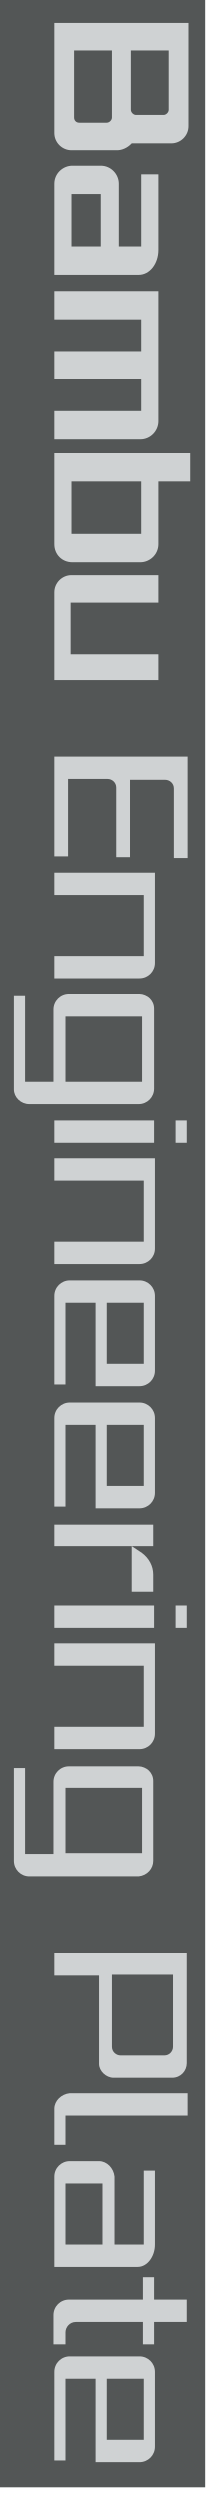
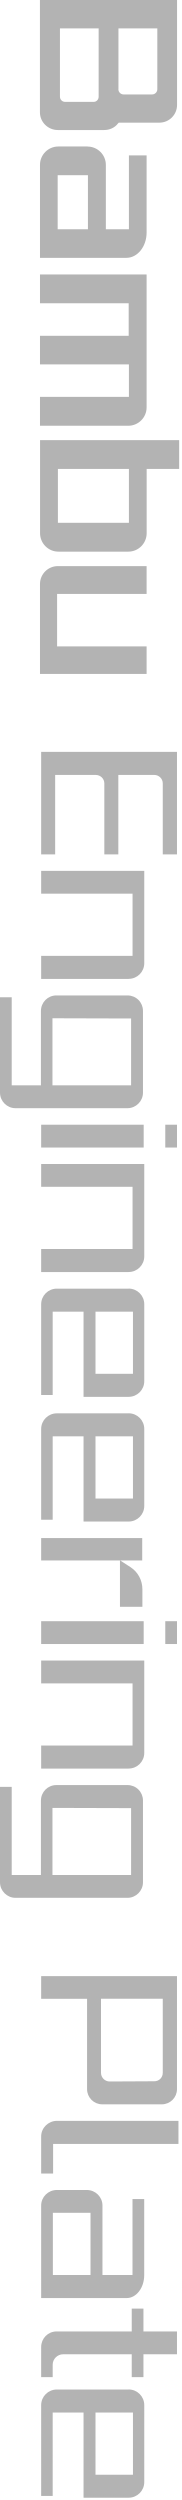
- <svg xmlns="http://www.w3.org/2000/svg" width="36" height="436" viewBox="0 0 36 436" fill="none">
-   <path d="M35.783 0H0V433.785H35.783V0Z" fill="#535656" />
-   <path d="M11.874 135.851H18.774C19.524 135.851 20.274 136.451 20.274 137.351V149.501H22.674V136.001H28.824C29.574 136.001 30.324 136.601 30.324 137.501V149.651H32.724V131.951H9.474V149.351H11.874V135.851Z" fill="#CFD2D3" />
-   <path d="M27.024 167.951V152.201H9.474V156.101H25.074V166.751H9.474V170.651H24.324C25.824 170.651 27.024 169.451 27.024 167.951Z" fill="#CFD2D3" />
-   <path d="M5.125 192.551H24.175C25.675 192.551 26.875 191.351 26.875 189.851V175.901C26.875 175.151 26.575 174.551 26.125 174.101C25.675 173.651 24.925 173.351 24.325 173.351H12.025C10.525 173.351 9.325 174.551 9.325 176.051V188.651H4.375V173.651H2.425V190.001C2.425 191.351 3.625 192.551 5.125 192.551ZM11.425 177.251H24.775V188.651H11.425V177.251Z" fill="#CFD2D3" />
-   <path d="M32.576 195.399H30.626V199.299H32.576V195.399Z" fill="#CFD2D3" />
-   <path d="M26.874 195.399H9.474V199.299H26.874V195.399Z" fill="#CFD2D3" />
-   <path d="M9.474 216.55V220.45H24.324C25.824 220.45 27.024 219.25 27.024 217.75V202H9.474V205.9H25.074V216.55H9.474Z" fill="#CFD2D3" />
-   <path d="M9.474 241.449H11.424V227.199H16.674V241.749H24.324C25.824 241.749 27.024 240.549 27.024 239.049V225.999C27.024 224.499 25.824 223.299 24.324 223.299H12.174C10.674 223.299 9.474 224.499 9.474 225.999V241.449ZM18.624 227.199H25.074V237.849H18.624V227.199Z" fill="#CFD2D3" />
-   <path d="M9.474 262.751H11.424V248.501H16.674V263.051H24.324C25.824 263.051 27.024 261.851 27.024 260.351V247.301C27.024 245.801 25.824 244.601 24.324 244.601H12.174C10.674 244.601 9.474 245.801 9.474 247.301V262.751ZM18.624 248.501H25.074V259.151H18.624V248.501Z" fill="#CFD2D3" />
-   <path d="M9.474 269.649H22.974V277.599H26.724V274.599C26.724 273.099 25.974 271.749 24.774 270.849L22.974 269.649H26.724V265.899H9.474V269.649Z" fill="#CFD2D3" />
-   <path d="M32.576 280H30.626V283.9H32.576V280Z" fill="#CFD2D3" />
-   <path d="M26.874 280H9.474V283.9H26.874V280Z" fill="#CFD2D3" />
-   <path d="M9.474 301.151V305.051H24.324C25.824 305.051 27.024 303.851 27.024 302.351V286.601H9.474V290.501H25.074V301.151H9.474Z" fill="#CFD2D3" />
-   <path d="M26.725 324.549V310.599C26.725 309.849 26.425 309.249 25.975 308.799C25.525 308.349 24.775 308.049 24.175 308.049H12.025C10.525 308.049 9.325 309.249 9.325 310.749V323.349H4.375V308.349H2.425V324.549C2.425 326.049 3.625 327.249 5.125 327.249H24.175C25.675 327.099 26.725 325.899 26.725 324.549ZM11.425 311.799H24.775V323.199H11.425V311.799Z" fill="#CFD2D3" />
-   <path d="M19.824 362.351H30.024C31.524 362.351 32.574 361.151 32.574 359.801V340.601H9.474V344.501H17.274V359.951C17.274 361.151 18.474 362.351 19.824 362.351ZM19.674 344.351H30.174V356.951C30.174 357.701 29.574 358.451 28.674 358.451H21.024C20.274 358.451 19.524 357.851 19.524 356.951V344.351H19.674Z" fill="#CFD2D3" />
-   <path d="M9.474 367.749V374.049H11.424V368.949H32.724V365.049H12.174C10.674 365.199 9.474 366.399 9.474 367.749Z" fill="#CFD2D3" />
-   <path d="M17.274 376.899H12.174C10.674 376.899 9.474 378.099 9.474 379.599V395.349H24.024C25.674 395.349 27.024 393.549 27.024 391.449V378.549H25.074V391.449H19.974V379.599C19.824 378.099 18.624 376.899 17.274 376.899ZM17.874 391.449H11.424V380.799H17.874V391.449Z" fill="#CFD2D3" />
-   <path d="M26.874 397.149H24.924V401.049H12.024C10.524 401.049 9.324 402.249 9.324 403.749V408.849H11.424V406.749C11.424 405.849 12.174 404.949 13.224 404.949H24.924V408.849H26.874V404.949H32.574V401.049H26.874V397.149Z" fill="#CFD2D3" />
-   <path d="M24.324 429.401C25.824 429.401 27.024 428.201 27.024 426.701V413.651C27.024 412.151 25.824 410.951 24.324 410.951H12.174C10.674 410.951 9.474 412.151 9.474 413.651V429.101H11.424V414.851H16.674V429.401H24.324ZM18.624 414.851H25.074V425.501H18.624V414.851Z" fill="#CFD2D3" />
-   <path d="M12.474 26.2H20.424C21.324 26.2 22.224 25.75 22.824 25.15L22.974 25H29.874C31.524 25 32.874 23.65 32.874 22V4H9.474V23.2C9.474 24.85 10.824 26.2 12.474 26.2ZM22.824 8.8H29.424V19.15C29.424 19.6 28.974 20.05 28.524 20.05H23.724C23.274 20.05 22.824 19.6 22.824 19.15V8.8ZM12.924 8.8H19.524V20.5C19.524 20.95 19.074 21.4 18.624 21.4H13.824C13.224 21.4 12.924 20.95 12.924 20.5V8.8Z" fill="#CFD2D3" />
-   <path d="M27.624 43.599V30.399H24.624V42.999H20.724V32.049C20.724 30.399 19.374 28.899 17.574 28.899H12.624C10.974 28.899 9.474 30.249 9.474 32.049V47.949H24.174C26.124 47.949 27.624 45.999 27.624 43.599ZM17.724 42.999H12.474V33.849H17.574V42.999H17.724Z" fill="#CFD2D3" />
-   <path d="M27.624 73.449V50.799H9.474V55.749H24.624V61.299H9.474V66.099H24.624V71.649H9.474V76.599H24.474C26.274 76.599 27.624 75.099 27.624 73.449Z" fill="#CFD2D3" />
-   <path d="M9.474 94.9C9.474 96.7 10.824 98.05 12.624 98.05H24.474C26.124 98.05 27.624 96.7 27.624 94.9V83.95H33.174V79H9.474V94.9ZM12.474 83.95H24.624V93.1H12.474V83.95Z" fill="#CFD2D3" />
-   <path d="M27.624 114.099H12.324V105.099H27.624V100.299H12.474C10.824 100.299 9.474 101.649 9.474 103.299V118.599H27.624V114.099Z" fill="#CFD2D3" />
+ <svg xmlns="http://www.w3.org/2000/svg" width="31" height="427" viewBox="0 0 31 427" fill="none">
+   <path d="M30.23 128.42V145.93H27.8V133.8C27.8 132.99 27.13 132.36 26.36 132.36H20.21V145.93H17.82V133.8C17.82 132.99 17.15 132.36 16.34 132.36H9.42V145.93H7.03V128.42H30.23Z" fill="#B3B3B3" />
+   <path d="M21.97 167.2H7.03V163.26H22.64V152.64H7.03V148.74H24.64V164.52C24.64 166 23.44 167.19 21.97 167.19V167.2Z" fill="#B3B3B3" />
+   <path d="M21.79 170.02C22.49 170.02 23.16 170.3 23.65 170.79C24.14 171.28 24.42 171.95 24.42 172.65V186.64C24.42 188.08 23.22 189.28 21.78 189.28H2.64C1.2 189.28 0 188.08 0 186.64V170.33H2V185.38H6.99V172.69C6.99 171.21 8.15 170.02 9.63 170.02H21.79ZM22.39 185.38V173.96L8.96 173.92V185.38H22.39Z" fill="#B3B3B3" />
+   <path d="M24.54 192.1V196H7.03V192.1H24.54ZM30.23 192.1V196H28.23V192.1H30.23Z" fill="#B3B3B3" />
+   <path d="M21.97 217.27H7.03V213.33H22.64V202.71H7.03V198.81H24.64V214.59C24.64 216.07 23.44 217.26 21.97 217.26V217.27Z" fill="#B3B3B3" />
+   <path d="M21.97 220.09C23.45 220.09 24.64 221.29 24.64 222.76V235.91C24.64 237.39 23.44 238.58 21.97 238.58H14.27V224.03H9V238.27H7.03V222.77C7.03 221.29 8.23 220.1 9.7 220.1H21.97V220.09ZM22.71 224.03H16.31V234.65H22.71V224.03Z" fill="#B3B3B3" />
+   <path d="M21.97 241.39C23.45 241.39 24.64 242.59 24.64 244.06V257.21C24.64 258.69 23.44 259.88 21.97 259.88H14.27V245.33H9V259.57H7.03V244.07C7.03 242.59 8.23 241.4 9.7 241.4H21.97V241.39ZM22.71 245.33H16.31V255.95H22.71V245.33Z" fill="#B3B3B3" />
+   <path d="M24.32 271.45V274.44H20.49V266.53H7.03V262.7H24.29V266.53H20.53L22.32 267.69C23.59 268.53 24.32 269.94 24.32 271.45Z" fill="#B3B3B3" />
+   <path d="M24.54 276.9V280.8H7.03V276.9H24.54ZM30.23 276.9V280.8H28.23V276.9H30.23Z" fill="#B3B3B3" />
+   <path d="M21.97 302.08H7.03V298.14H22.64V287.52H7.03V283.62H24.64V299.4C24.64 300.88 23.44 302.07 21.97 302.07V302.08Z" fill="#B3B3B3" />
+   <path d="M21.79 304.89C22.49 304.89 23.16 305.17 23.65 305.66C24.14 306.15 24.42 306.82 24.42 307.52V321.51C24.42 322.95 23.22 324.15 21.78 324.15H2.64C1.2 324.15 0 322.95 0 321.51V305.2H2V320.25H6.99V307.56C6.99 306.08 8.15 304.89 9.63 304.89H21.79ZM22.39 320.25V308.83L8.96 308.79V320.25H22.39Z" fill="#B3B3B3" />
+   <path d="M30.23 337.52V356.82C30.23 358.26 29.07 359.42 27.63 359.42H17.47C16.03 359.42 14.87 358.26 14.87 356.82V341.39H7.03V337.52H30.23ZM18.73 355.52L26.36 355.48C27.17 355.48 27.8 354.85 27.8 354.04V341.38H17.25V354.04C17.25 354.85 17.92 355.52 18.73 355.52Z" fill="#B3B3B3" />
+   <path d="M9.74 362.24H30.48V366.18H9.07V371.24H7.03V364.91C7.03 363.43 8.26 362.24 9.74 362.24Z" fill="#B3B3B3" />
+   <path d="M14.83 374.05C16.31 374.05 17.5 375.25 17.5 376.69V388.57H22.63V375.6H24.63V388.61C24.63 390.75 23.29 392.51 21.64 392.51H7.03V376.69C7.03 375.25 8.23 374.05 9.7 374.05H14.83ZM15.46 377.95H9.03V388.57H15.46V377.95Z" fill="#B3B3B3" />
+   <path d="M9 403.87V406.01H7.03V400.88C7.03 399.4 8.19 398.21 9.67 398.21H22.5V394.31H24.5V398.21H30.23V402.11H24.5V406.01H22.5V402.11H10.79C9.81 402.11 9 402.92 9 403.87Z" fill="#B3B3B3" />
+   <path d="M21.97 408.12C23.45 408.12 24.64 409.32 24.64 410.79V423.94C24.64 425.42 23.44 426.61 21.97 426.61H14.27V412.06H9V426.3H7.03V410.8C7.03 409.32 8.23 408.13 9.7 408.13H21.97V408.12ZM22.71 412.06H16.31V422.68H22.71V412.06Z" fill="#B3B3B3" />
+   <path d="M30.24 0V17.93C30.24 19.58 28.91 20.95 27.22 20.95H20.29L20.15 21.09C19.59 21.83 18.71 22.21 17.79 22.21H9.88C8.19 22.21 6.82 20.84 6.82 19.19V0H30.23H30.24ZM16.85 16.52V4.85H10.24V16.52C10.24 17.01 10.63 17.4 11.12 17.4H16.01C16.47 17.4 16.85 17.01 16.85 16.52ZM20.22 15.25C20.22 15.71 20.61 16.13 21.1 16.13H25.99C26.48 16.13 26.87 15.71 26.87 15.25V4.85H20.23V15.25H20.22Z" fill="#B3B3B3" />
+   <path d="M14.95 25.03C16.67 25.03 18.08 26.44 18.08 28.16V39.16H22.02V26.54H25.04V39.72C25.04 42.11 23.49 44.04 21.59 44.04H6.83V28.15C6.83 26.43 8.24 25.02 9.96 25.02H14.95V25.03ZM15.02 39.16V29.92H9.85V39.16H15.02Z" fill="#B3B3B3" />
+   <path d="M21.91 72.71H6.83V67.79H22.02V62.24H6.83V57.35H21.98V51.8H6.83V46.88H25.04V69.59C25.04 71.31 23.63 72.72 21.91 72.72V72.71Z" fill="#B3B3B3" />
+   <path d="M30.6 75.17V80.09H25.05V91.06C25.05 92.82 23.64 94.22 21.92 94.22H9.97C8.25 94.22 6.84 92.81 6.84 91.06V75.17H30.6ZM22.02 89.3V80.09H9.89V89.3H22.02Z" fill="#B3B3B3" />
+   <path d="M25.04 115.11H6.83V99.75C6.83 98.06 8.2 96.69 9.89 96.69H25.04V101.44H9.75V110.4H25.04V115.11Z" fill="#B3B3B3" />
</svg>
